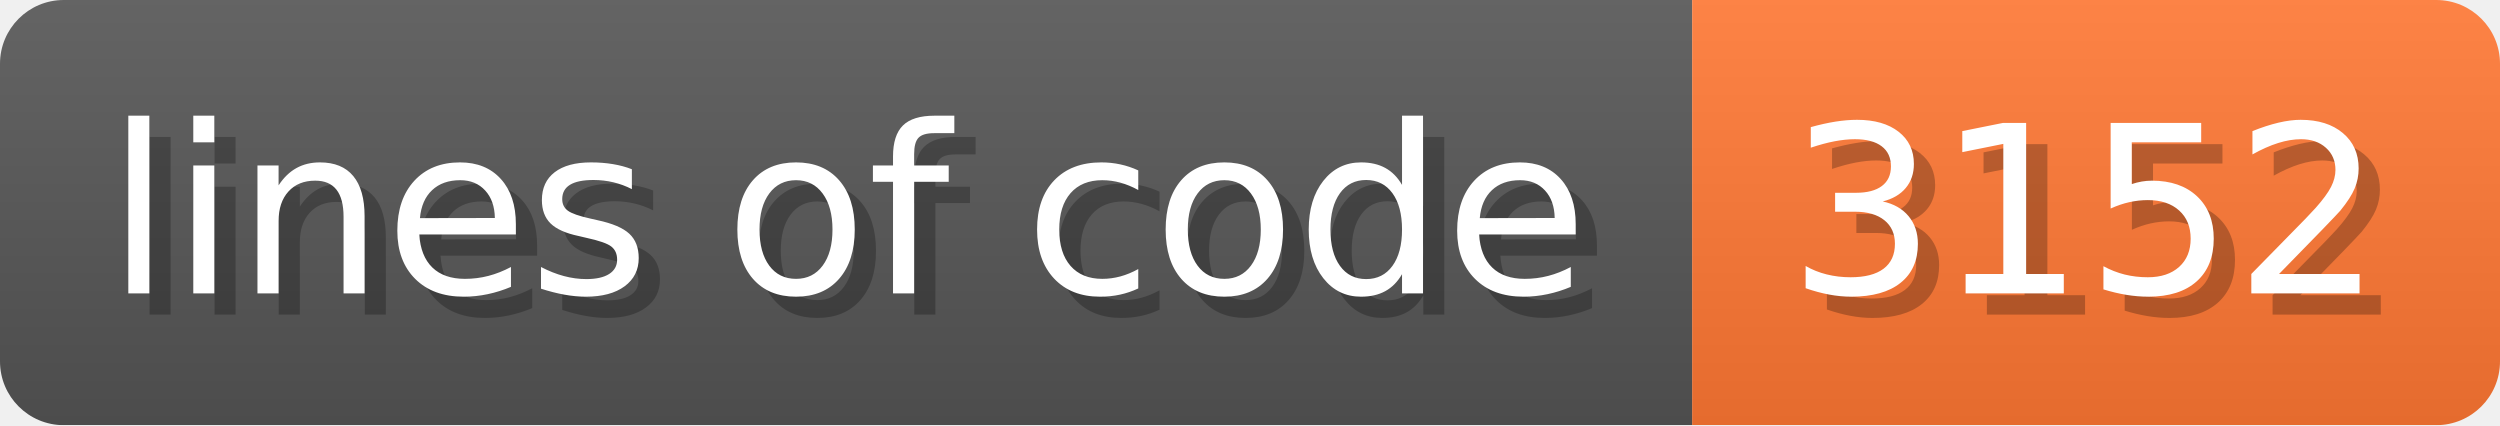
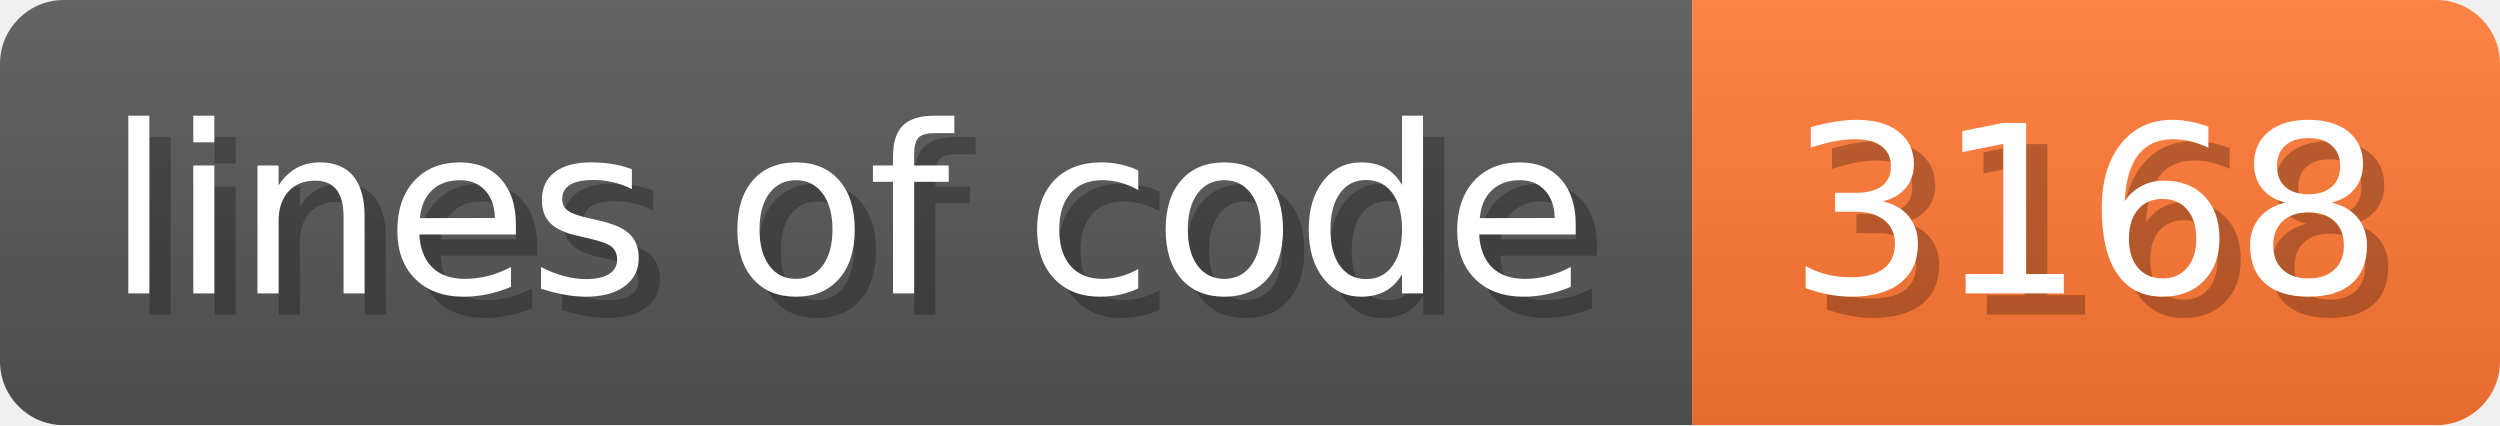
- <svg xmlns="http://www.w3.org/2000/svg" width="117.6" height="20" viewBox="0 0 1176 200" role="img" aria-label="lines of code: 3152 ">
+ <svg xmlns="http://www.w3.org/2000/svg" width="117.6" height="20" viewBox="0 0 1176 200" role="img" aria-label="lines of code: 3168 ">
  <linearGradient id="a" x2="0" y2="100%">
    <stop offset="0" stop-opacity=".1" stop-color="#EEE" />
    <stop offset="1" stop-opacity=".1" />
  </linearGradient>
  <mask id="m">
    <rect width="1176" height="200" rx="30" fill="#FFF" />
  </mask>
  <g mask="url(#m)">
    <rect width="796" height="200" fill="#555" />
    <rect width="380" height="200" fill="#F73" x="796" />
    <rect width="1176" height="200" fill="url(#a)" />
  </g>
  <g aria-hidden="true" fill="#fff" text-anchor="start" font-family="Verdana,DejaVu Sans,sans-serif" font-size="110">
    <text x="60" y="148" textLength="696" fill="#000" opacity="0.25">lines of code</text>
    <text x="50" y="138" textLength="696">lines of code</text>
-     <text x="851" y="148" textLength="280" fill="#000" opacity="0.25">3152
+     <text x="851" y="148" textLength="280" fill="#000" opacity="0.25">3168
</text>
-     <text x="841" y="138" textLength="280">3152
+     <text x="841" y="138" textLength="280">3168
</text>
  </g>
</svg>
